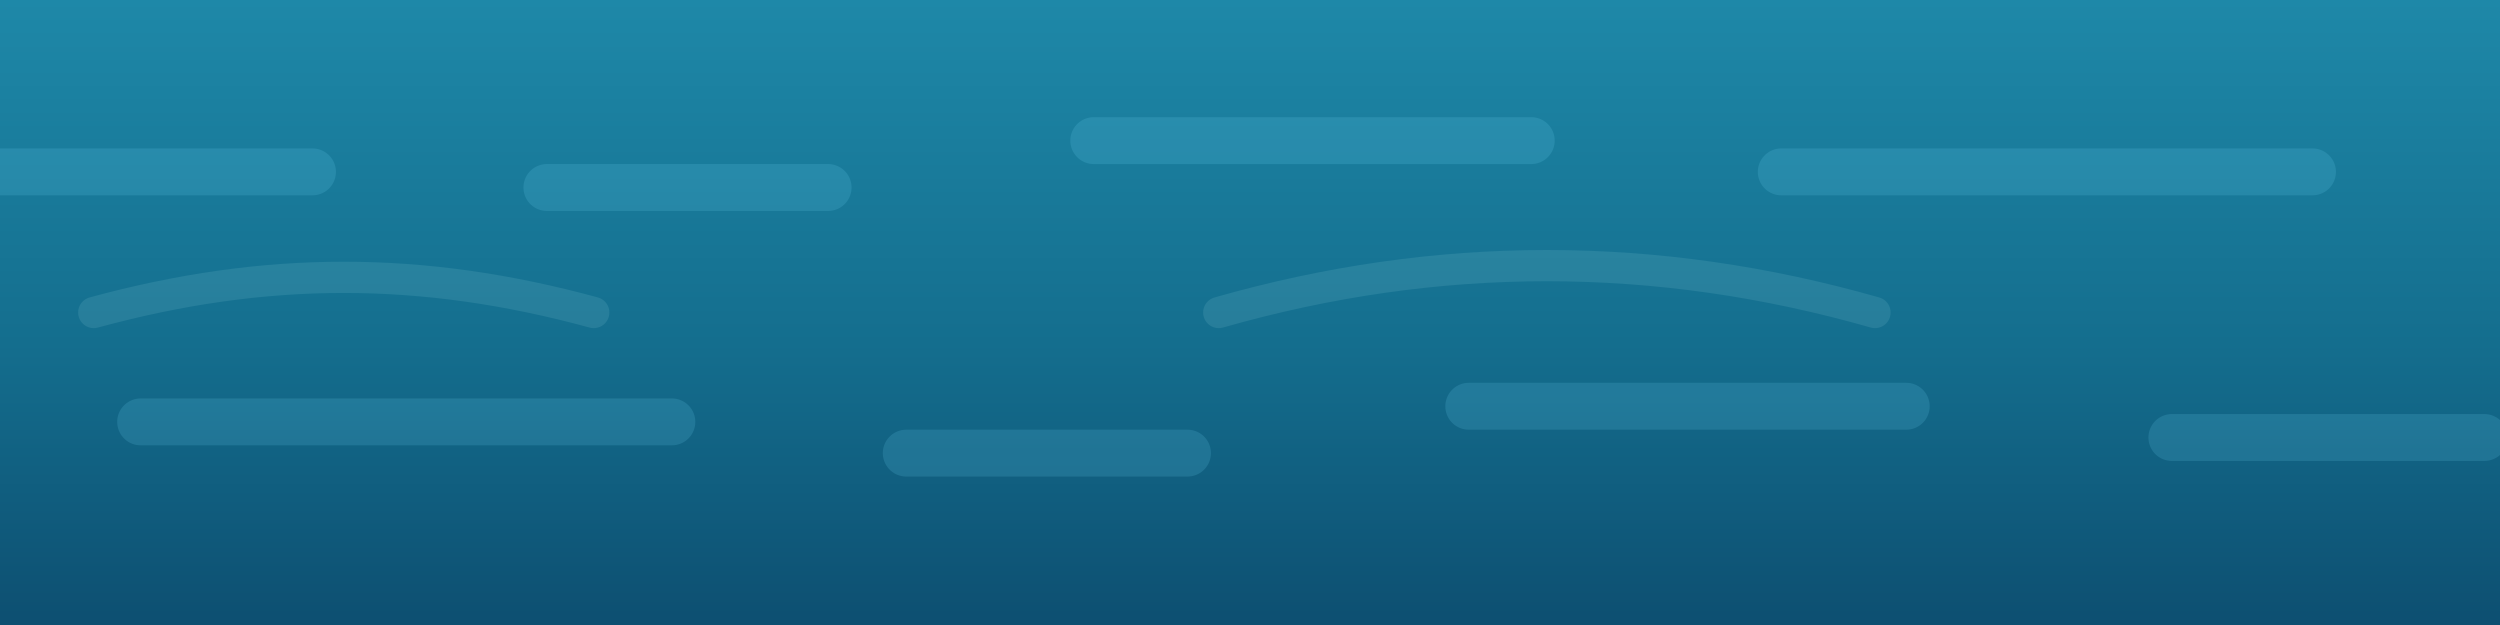
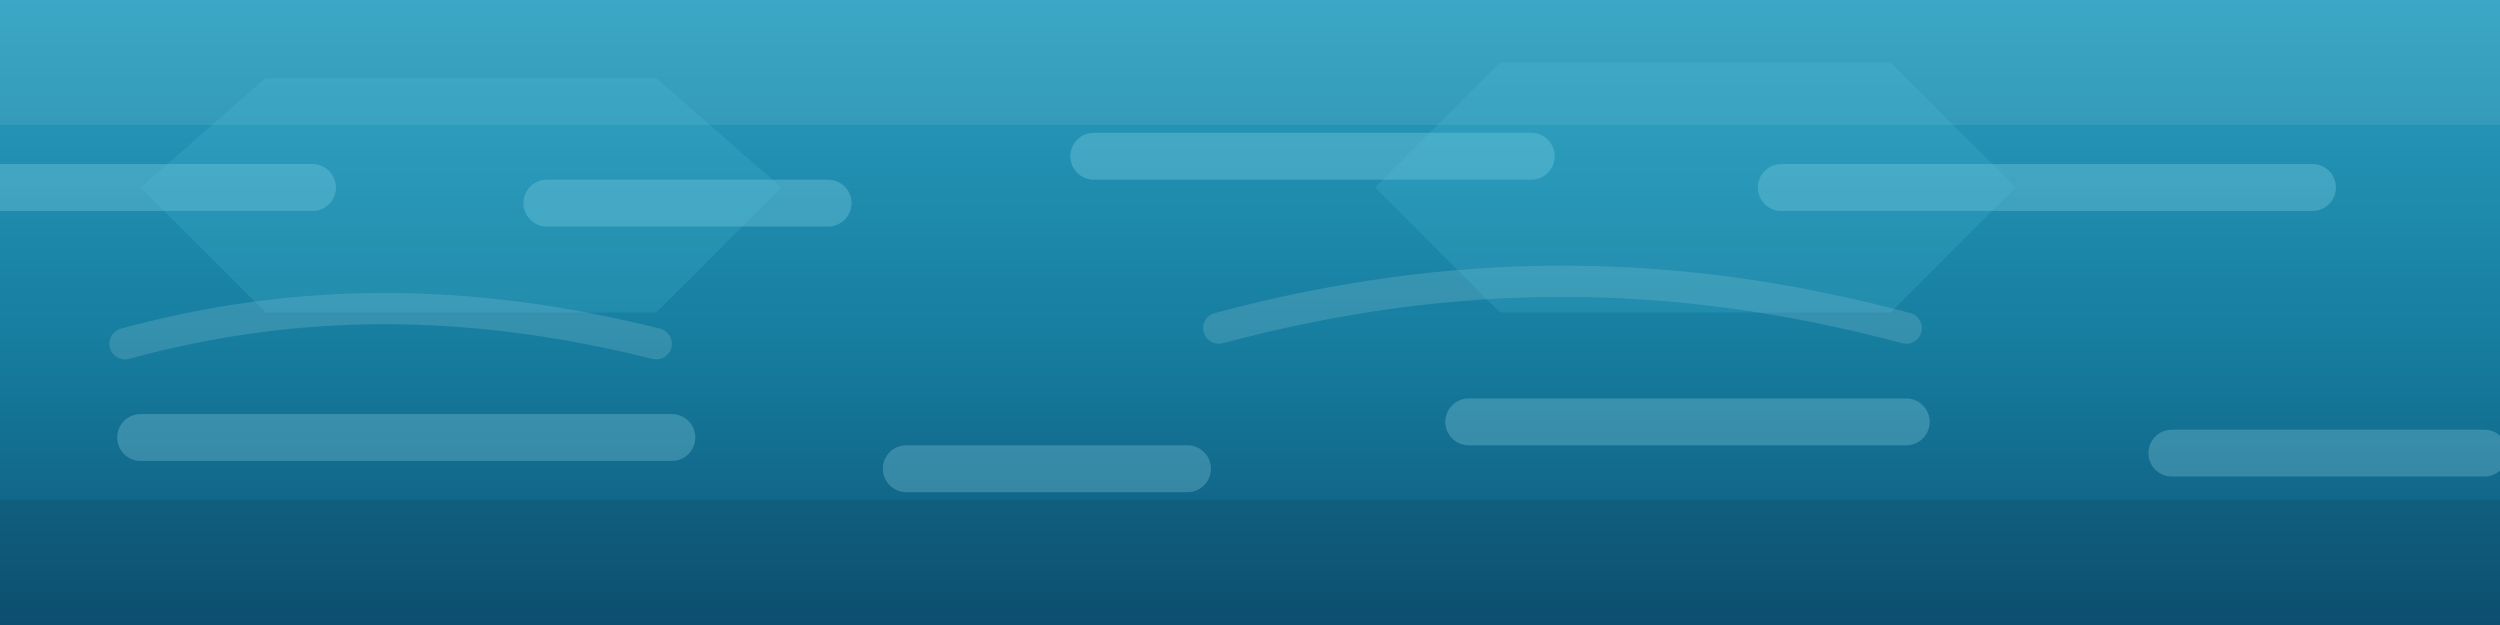
<svg xmlns="http://www.w3.org/2000/svg" viewBox="0 0 160 40">
-   <linearGradient id="water" x1="0" x2="0" y1="0" y2="1">
-     <stop offset="0" stop-color="#1e88a8" />
-     <stop offset=".55" stop-color="#146e8e" />
-     <stop offset="1" stop-color="#0d4f71" />
+   <linearGradient id="water" x1="0" y1="0" x2="0" y2="1">
+     <stop offset="0" stop-color="#2b9fc1" />
+     <stop offset=".55" stop-color="#167d9f" />
+     <stop offset="1" stop-color="#0d5578" />
  </linearGradient>
  <rect width="160" height="40" fill="url(#water)" />
-   <path d="M0 11h20M35 12h18M70 9h28M114 11h34M9 27h34M58 29h18M94 26h28M139 28h20" stroke="#78dfff" stroke-opacity=".15" stroke-width="3" stroke-linecap="round" />
-   <path d="M6 20c11-3 21-3 32 0M78 20c14-4 28-4 42 0" stroke="#cbffff" stroke-opacity=".1" stroke-width="2" fill="none" stroke-linecap="round" />
+   <path d="M0 0h160v8H0z" fill="#ffffff" opacity=".08" />
+   <path d="M0 32h160v8H0z" fill="#000000" opacity=".08" />
+   <path d="M0 12h20M35 13h18M70 10h28M114 12h34M9 28h34M58 30h18M94 27h28M139 29h20" stroke="#bdf7ff" stroke-opacity=".22" stroke-width="3" stroke-linecap="round" />
+   <path d="M8 22c11-3 22-3 34 0M78 21c15-4 29-4 44 0" stroke="#ecffff" stroke-opacity=".14" stroke-width="2" fill="none" stroke-linecap="round" />
+   <path d="M17 5h25l8 7-8 8H17L9 12zM96 4h25l8 8-8 8H96l-8-8z" fill="#5ccfe6" opacity=".16" />
</svg>
